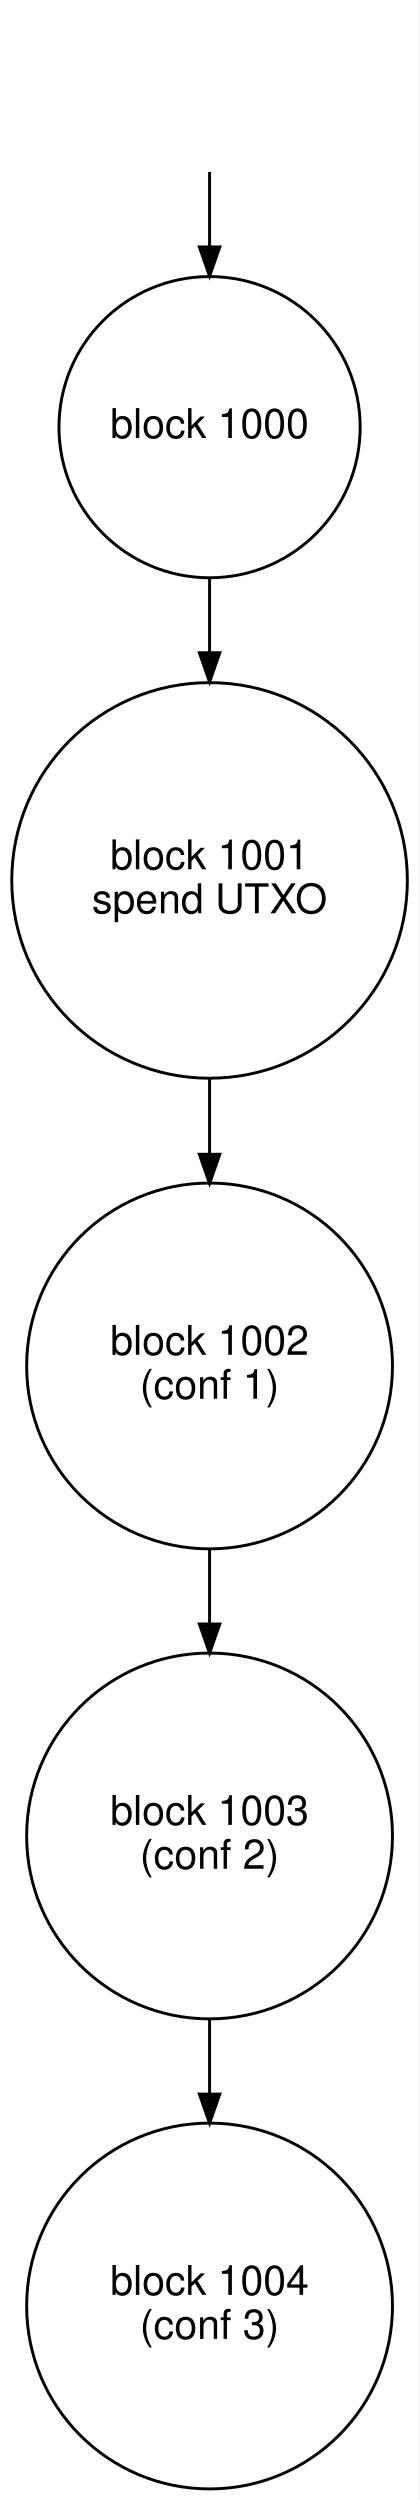
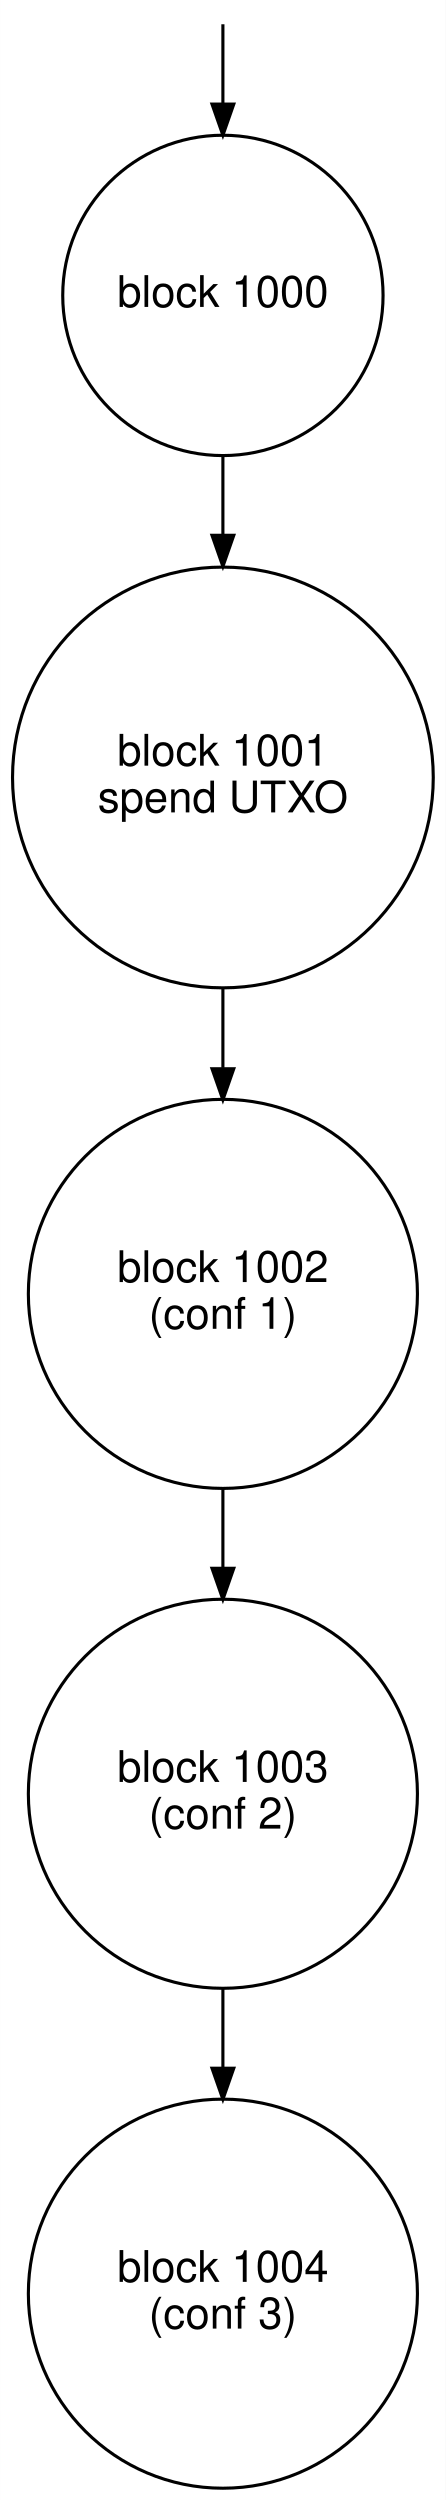
- <svg xmlns="http://www.w3.org/2000/svg" width="143pt" height="853pt" viewBox="0.00 0.00 143.01 853.28">
-   <g id="page0,1_graph0" class="graph" transform="scale(1 1) rotate(0) translate(4 849.28)">
-     <polygon fill="white" stroke="transparent" points="-4,4 -4,-849.28 139.01,-849.28 139.01,4 -4,4" />
+ <svg xmlns="http://www.w3.org/2000/svg" width="143pt" height="802pt" viewBox="0.00 0.00 143.01 802.28">
+   <g id="page0,1_graph0" class="graph" transform="scale(1 1) rotate(0) translate(4 798.28)">
+     <polygon fill="white" stroke="transparent" points="-4,4 -4,-798.28 139.01,-798.28 139.01,4 -4,4" />
    <g id="node2" class="node">
      <ellipse fill="none" stroke="black" cx="67.51" cy="-703.48" rx="51.4" ry="51.4" />
      <text text-anchor="middle" x="67.51" y="-699.78" font-family="Helvetica,sans-Serif" font-size="14.00">block 1000</text>
    </g>
    <g id="edge1" class="edge">
-       <path fill="none" stroke="black" d="M67.51,-790.6C67.51,-782.87 67.51,-774.07 67.51,-765.12" />
-       <polygon fill="black" stroke="black" points="71.01,-765 67.51,-755 64.01,-765 71.01,-765" />
+       <path fill="none" stroke="black" d="M67.51,-790.5C67.51,-787.41 67.51,-777.31 67.51,-765.06" />
+       <polygon fill="black" stroke="black" points="71.01,-764.87 67.51,-754.87 64.01,-764.87 71.01,-764.87" />
    </g>
    <g id="node3" class="node">
      <ellipse fill="none" stroke="black" cx="67.51" cy="-548.78" rx="67.51" ry="67.51" />
      <text text-anchor="middle" x="67.51" y="-552.58" font-family="Helvetica,sans-Serif" font-size="14.00">block 1001</text>
      <text text-anchor="middle" x="67.51" y="-537.58" font-family="Helvetica,sans-Serif" font-size="14.00">spend UTXO</text>
    </g>
    <g id="edge2" class="edge">
      <path fill="none" stroke="black" d="M67.51,-652.06C67.51,-643.88 67.51,-635.25 67.51,-626.61" />
      <polygon fill="black" stroke="black" points="71.01,-626.49 67.51,-616.49 64.01,-626.49 71.01,-626.49" />
    </g>
    <g id="node4" class="node">
      <ellipse fill="none" stroke="black" cx="67.51" cy="-383.06" rx="62.43" ry="62.43" />
      <text text-anchor="middle" x="67.51" y="-386.86" font-family="Helvetica,sans-Serif" font-size="14.00">block 1002</text>
      <text text-anchor="middle" x="67.51" y="-371.86" font-family="Helvetica,sans-Serif" font-size="14.00">(conf 1)</text>
    </g>
    <g id="edge3" class="edge">
      <path fill="none" stroke="black" d="M67.51,-481.19C67.51,-472.76 67.51,-464.1 67.51,-455.59" />
      <polygon fill="black" stroke="black" points="71.01,-455.31 67.51,-445.31 64.01,-455.31 71.01,-455.31" />
    </g>
    <g id="node5" class="node">
      <ellipse fill="none" stroke="black" cx="67.51" cy="-222.64" rx="62.43" ry="62.43" />
      <text text-anchor="middle" x="67.51" y="-226.44" font-family="Helvetica,sans-Serif" font-size="14.00">block 1003</text>
      <text text-anchor="middle" x="67.51" y="-211.44" font-family="Helvetica,sans-Serif" font-size="14.00">(conf 2)</text>
    </g>
    <g id="edge4" class="edge">
      <path fill="none" stroke="black" d="M67.51,-320.81C67.51,-312.36 67.51,-303.62 67.51,-295.01" />
      <polygon fill="black" stroke="black" points="71.01,-294.99 67.51,-284.99 64.01,-294.99 71.01,-294.99" />
    </g>
    <g id="node6" class="node">
      <ellipse fill="none" stroke="black" cx="67.51" cy="-62.21" rx="62.43" ry="62.43" />
      <text text-anchor="middle" x="67.51" y="-66.01" font-family="Helvetica,sans-Serif" font-size="14.00">block 1004</text>
      <text text-anchor="middle" x="67.51" y="-51.01" font-family="Helvetica,sans-Serif" font-size="14.00">(conf 3)</text>
    </g>
    <g id="edge5" class="edge">
      <path fill="none" stroke="black" d="M67.51,-160.39C67.51,-151.94 67.51,-143.2 67.51,-134.59" />
      <polygon fill="black" stroke="black" points="71.01,-134.56 67.51,-124.56 64.01,-134.56 71.01,-134.56" />
    </g>
  </g>
</svg>
